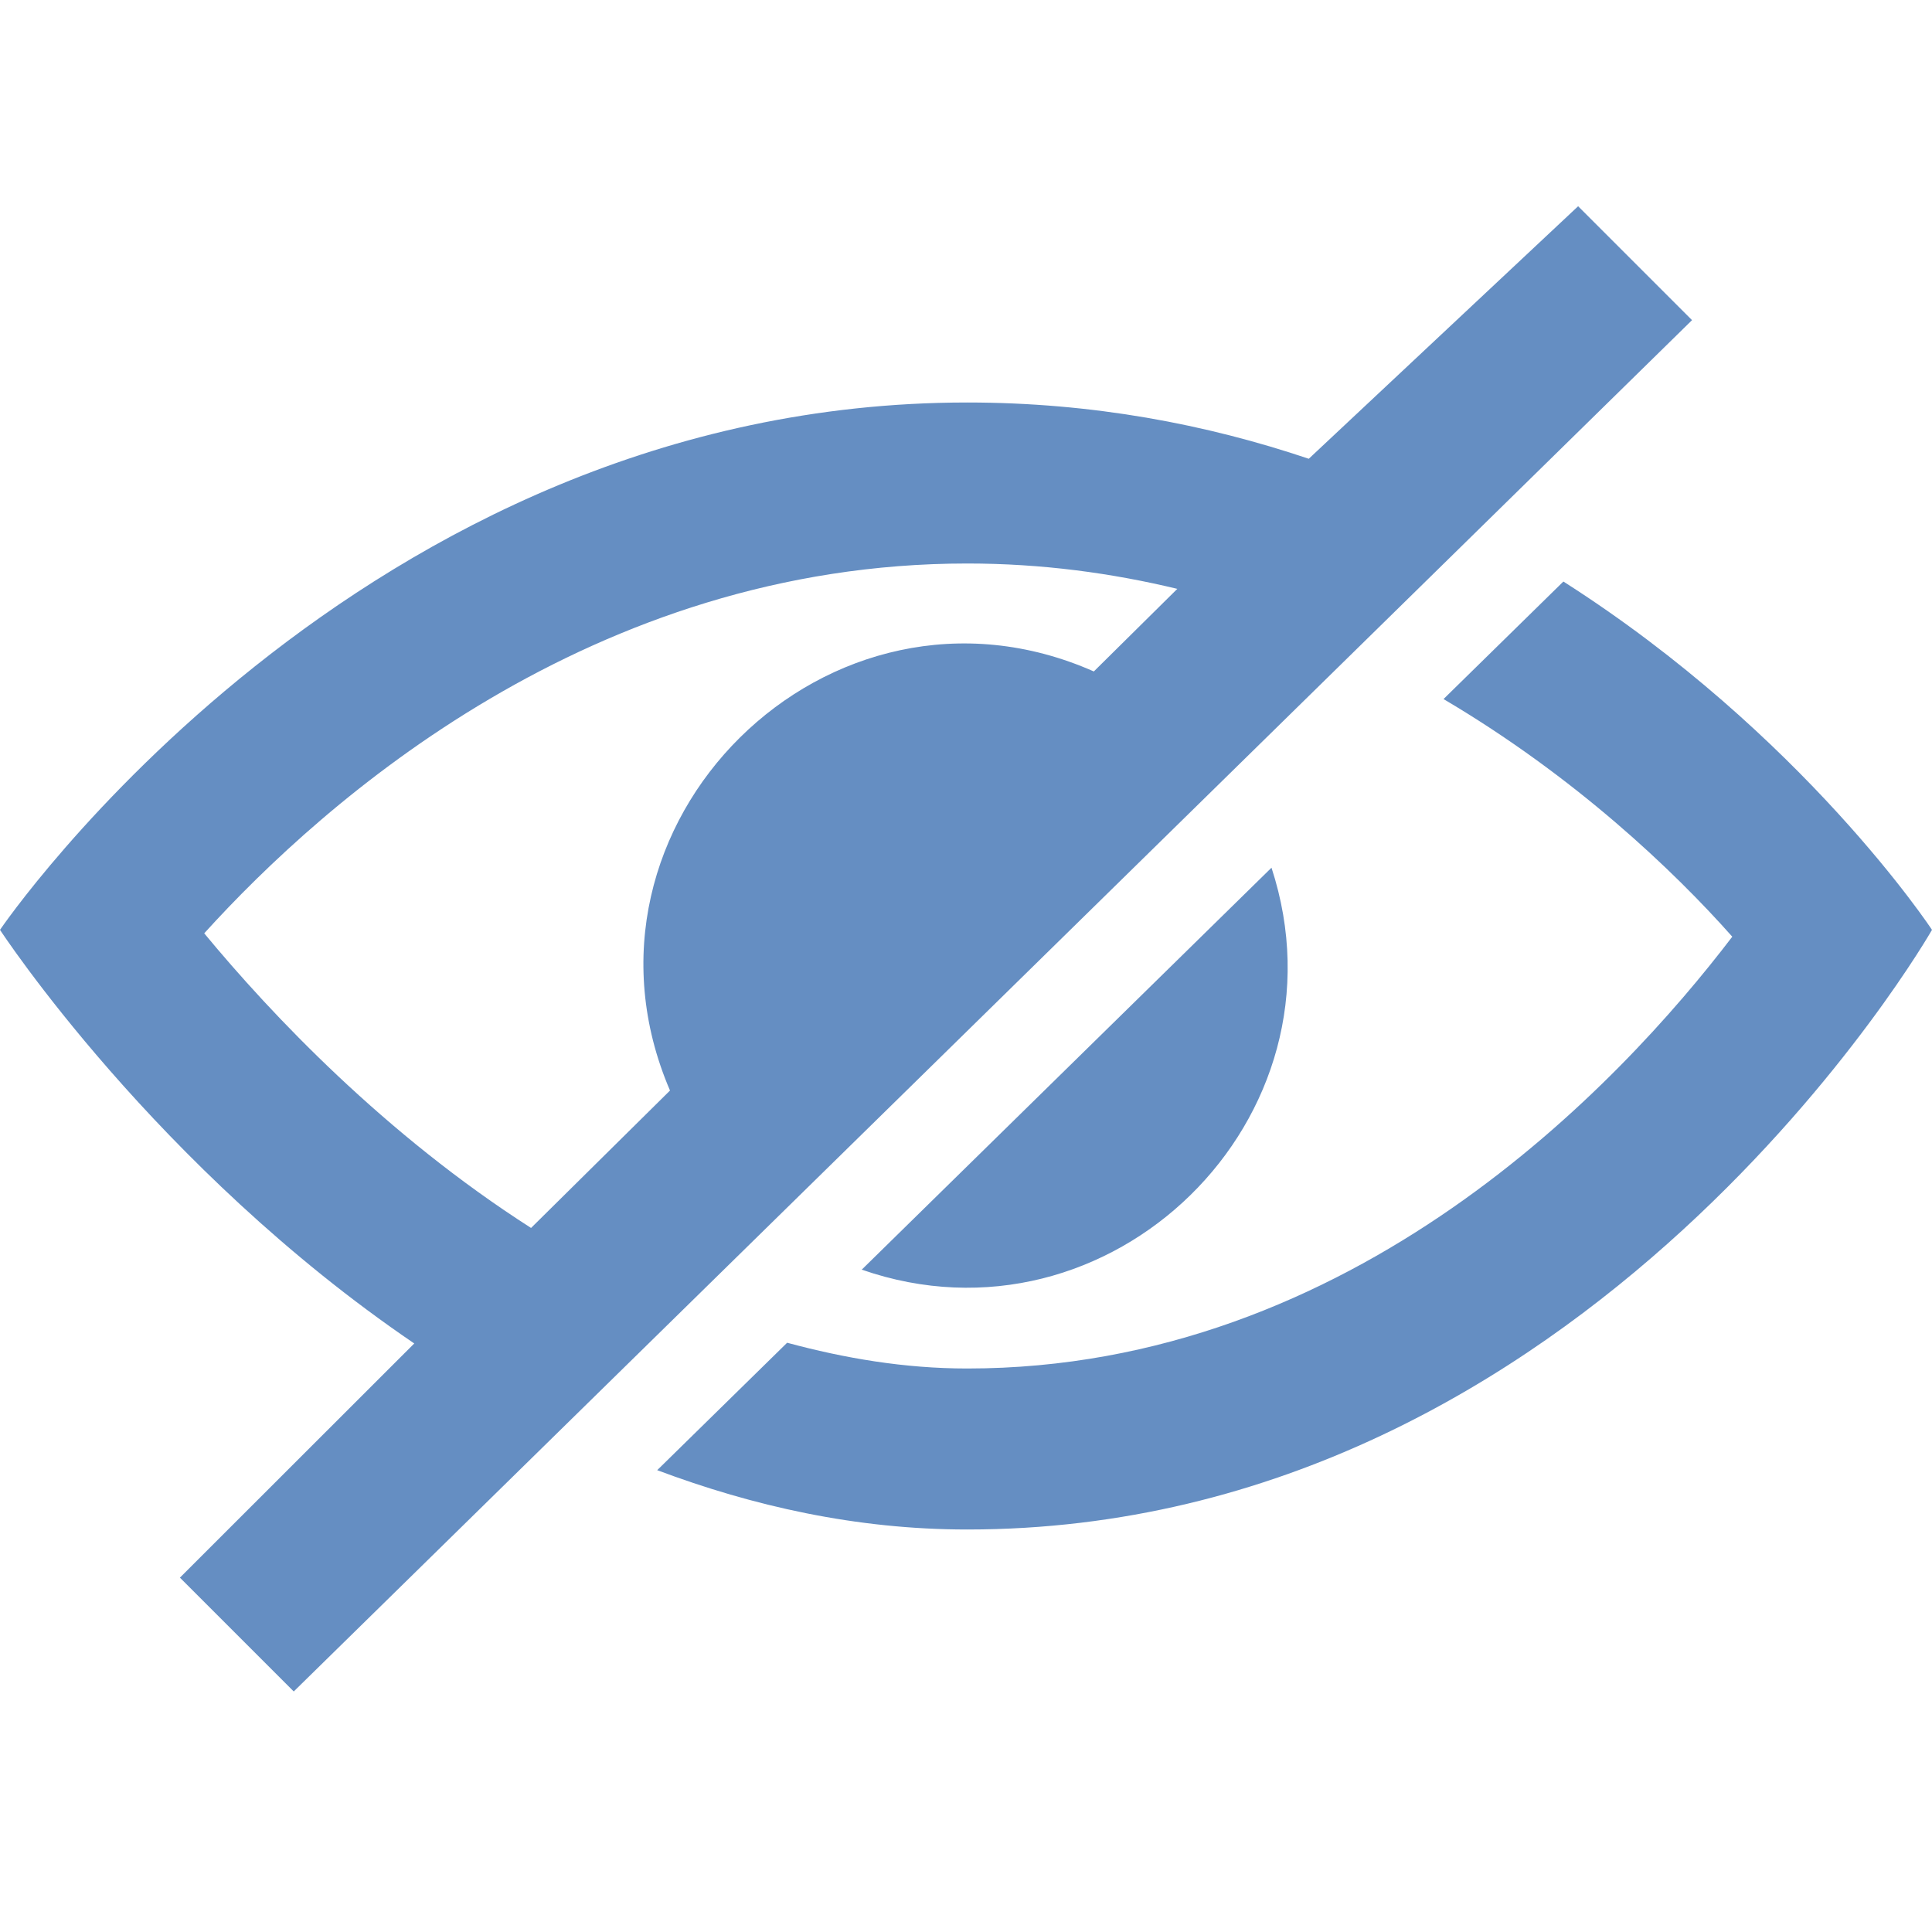
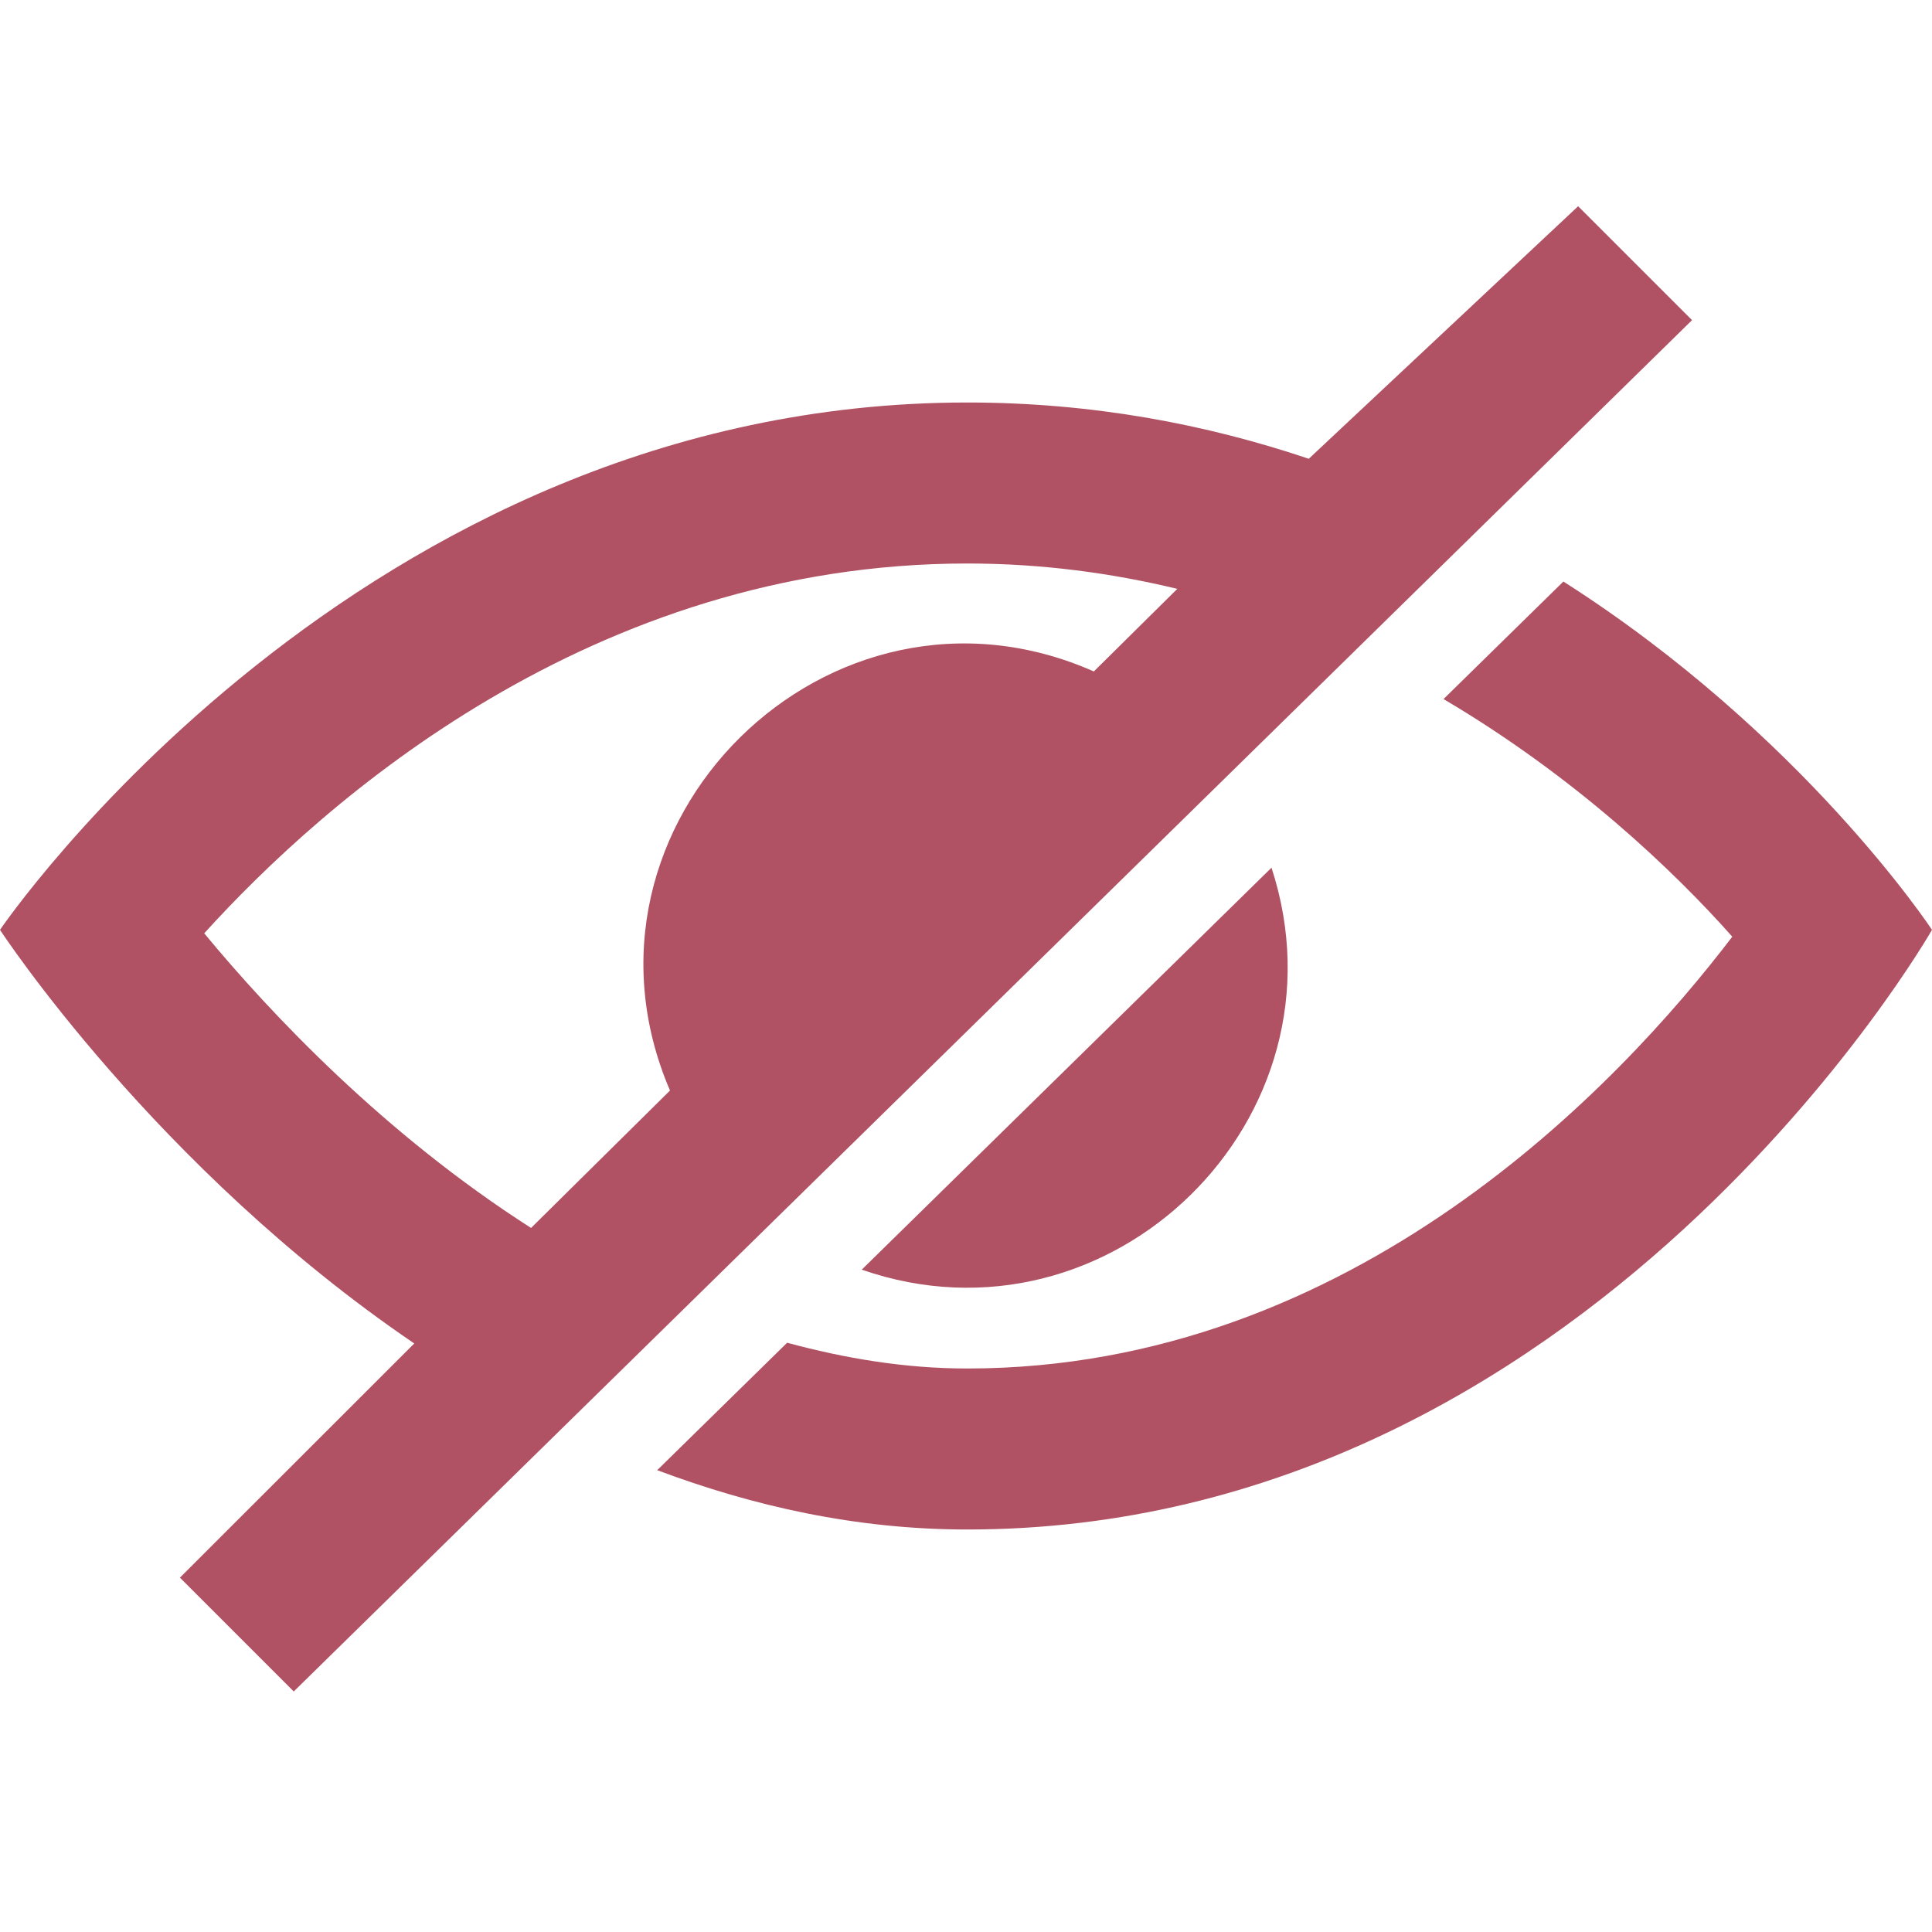
<svg xmlns="http://www.w3.org/2000/svg" id="svg3336" height="24" width="24" version="1.1" viewBox="0 0 24 24">
-   <path id="path3338" fill="#658ec2" d="m19.604 2.562l-3.346 3.137c-1.27-0.428-2.686-0.699-4.243-0.699-7.569 0-12.015 6.551-12.015 6.551s1.928 2.951 5.146 5.138l-2.911 2.909 1.414 1.414 17.37-17.035-1.415-1.415zm-6.016 5.779c-3.288-1.453-6.681 1.908-5.265 5.206l-1.726 1.707c-1.814-1.16-3.225-2.65-4.06-3.66 1.493-1.648 4.817-4.594 9.478-4.594 0.927 0 1.796 0.119 2.61 0.315l-1.037 1.026zm-2.883 7.431l5.09-4.993c1.017 3.111-2.003 6.067-5.09 4.993zm13.295-4.221s-4.252 7.449-11.985 7.449c-1.379 0-2.662-0.291-3.851-0.737l1.614-1.583c0.715 0.193 1.458 0.32 2.237 0.32 4.791 0 8.104-3.527 9.504-5.364-0.729-0.822-1.956-1.99-3.587-2.952l1.489-1.46c2.982 1.9 4.579 4.327 4.579 4.327z" />
+   <path id="path3338" fill="#b05263" d="m19.604 2.562l-3.346 3.137c-1.27-0.428-2.686-0.699-4.243-0.699-7.569 0-12.015 6.551-12.015 6.551s1.928 2.951 5.146 5.138l-2.911 2.909 1.414 1.414 17.37-17.035-1.415-1.415zm-6.016 5.779c-3.288-1.453-6.681 1.908-5.265 5.206l-1.726 1.707c-1.814-1.16-3.225-2.65-4.06-3.66 1.493-1.648 4.817-4.594 9.478-4.594 0.927 0 1.796 0.119 2.61 0.315l-1.037 1.026zm-2.883 7.431l5.09-4.993c1.017 3.111-2.003 6.067-5.09 4.993zm13.295-4.221s-4.252 7.449-11.985 7.449c-1.379 0-2.662-0.291-3.851-0.737l1.614-1.583c0.715 0.193 1.458 0.32 2.237 0.32 4.791 0 8.104-3.527 9.504-5.364-0.729-0.822-1.956-1.99-3.587-2.952l1.489-1.46c2.982 1.9 4.579 4.327 4.579 4.327z" />
</svg>
